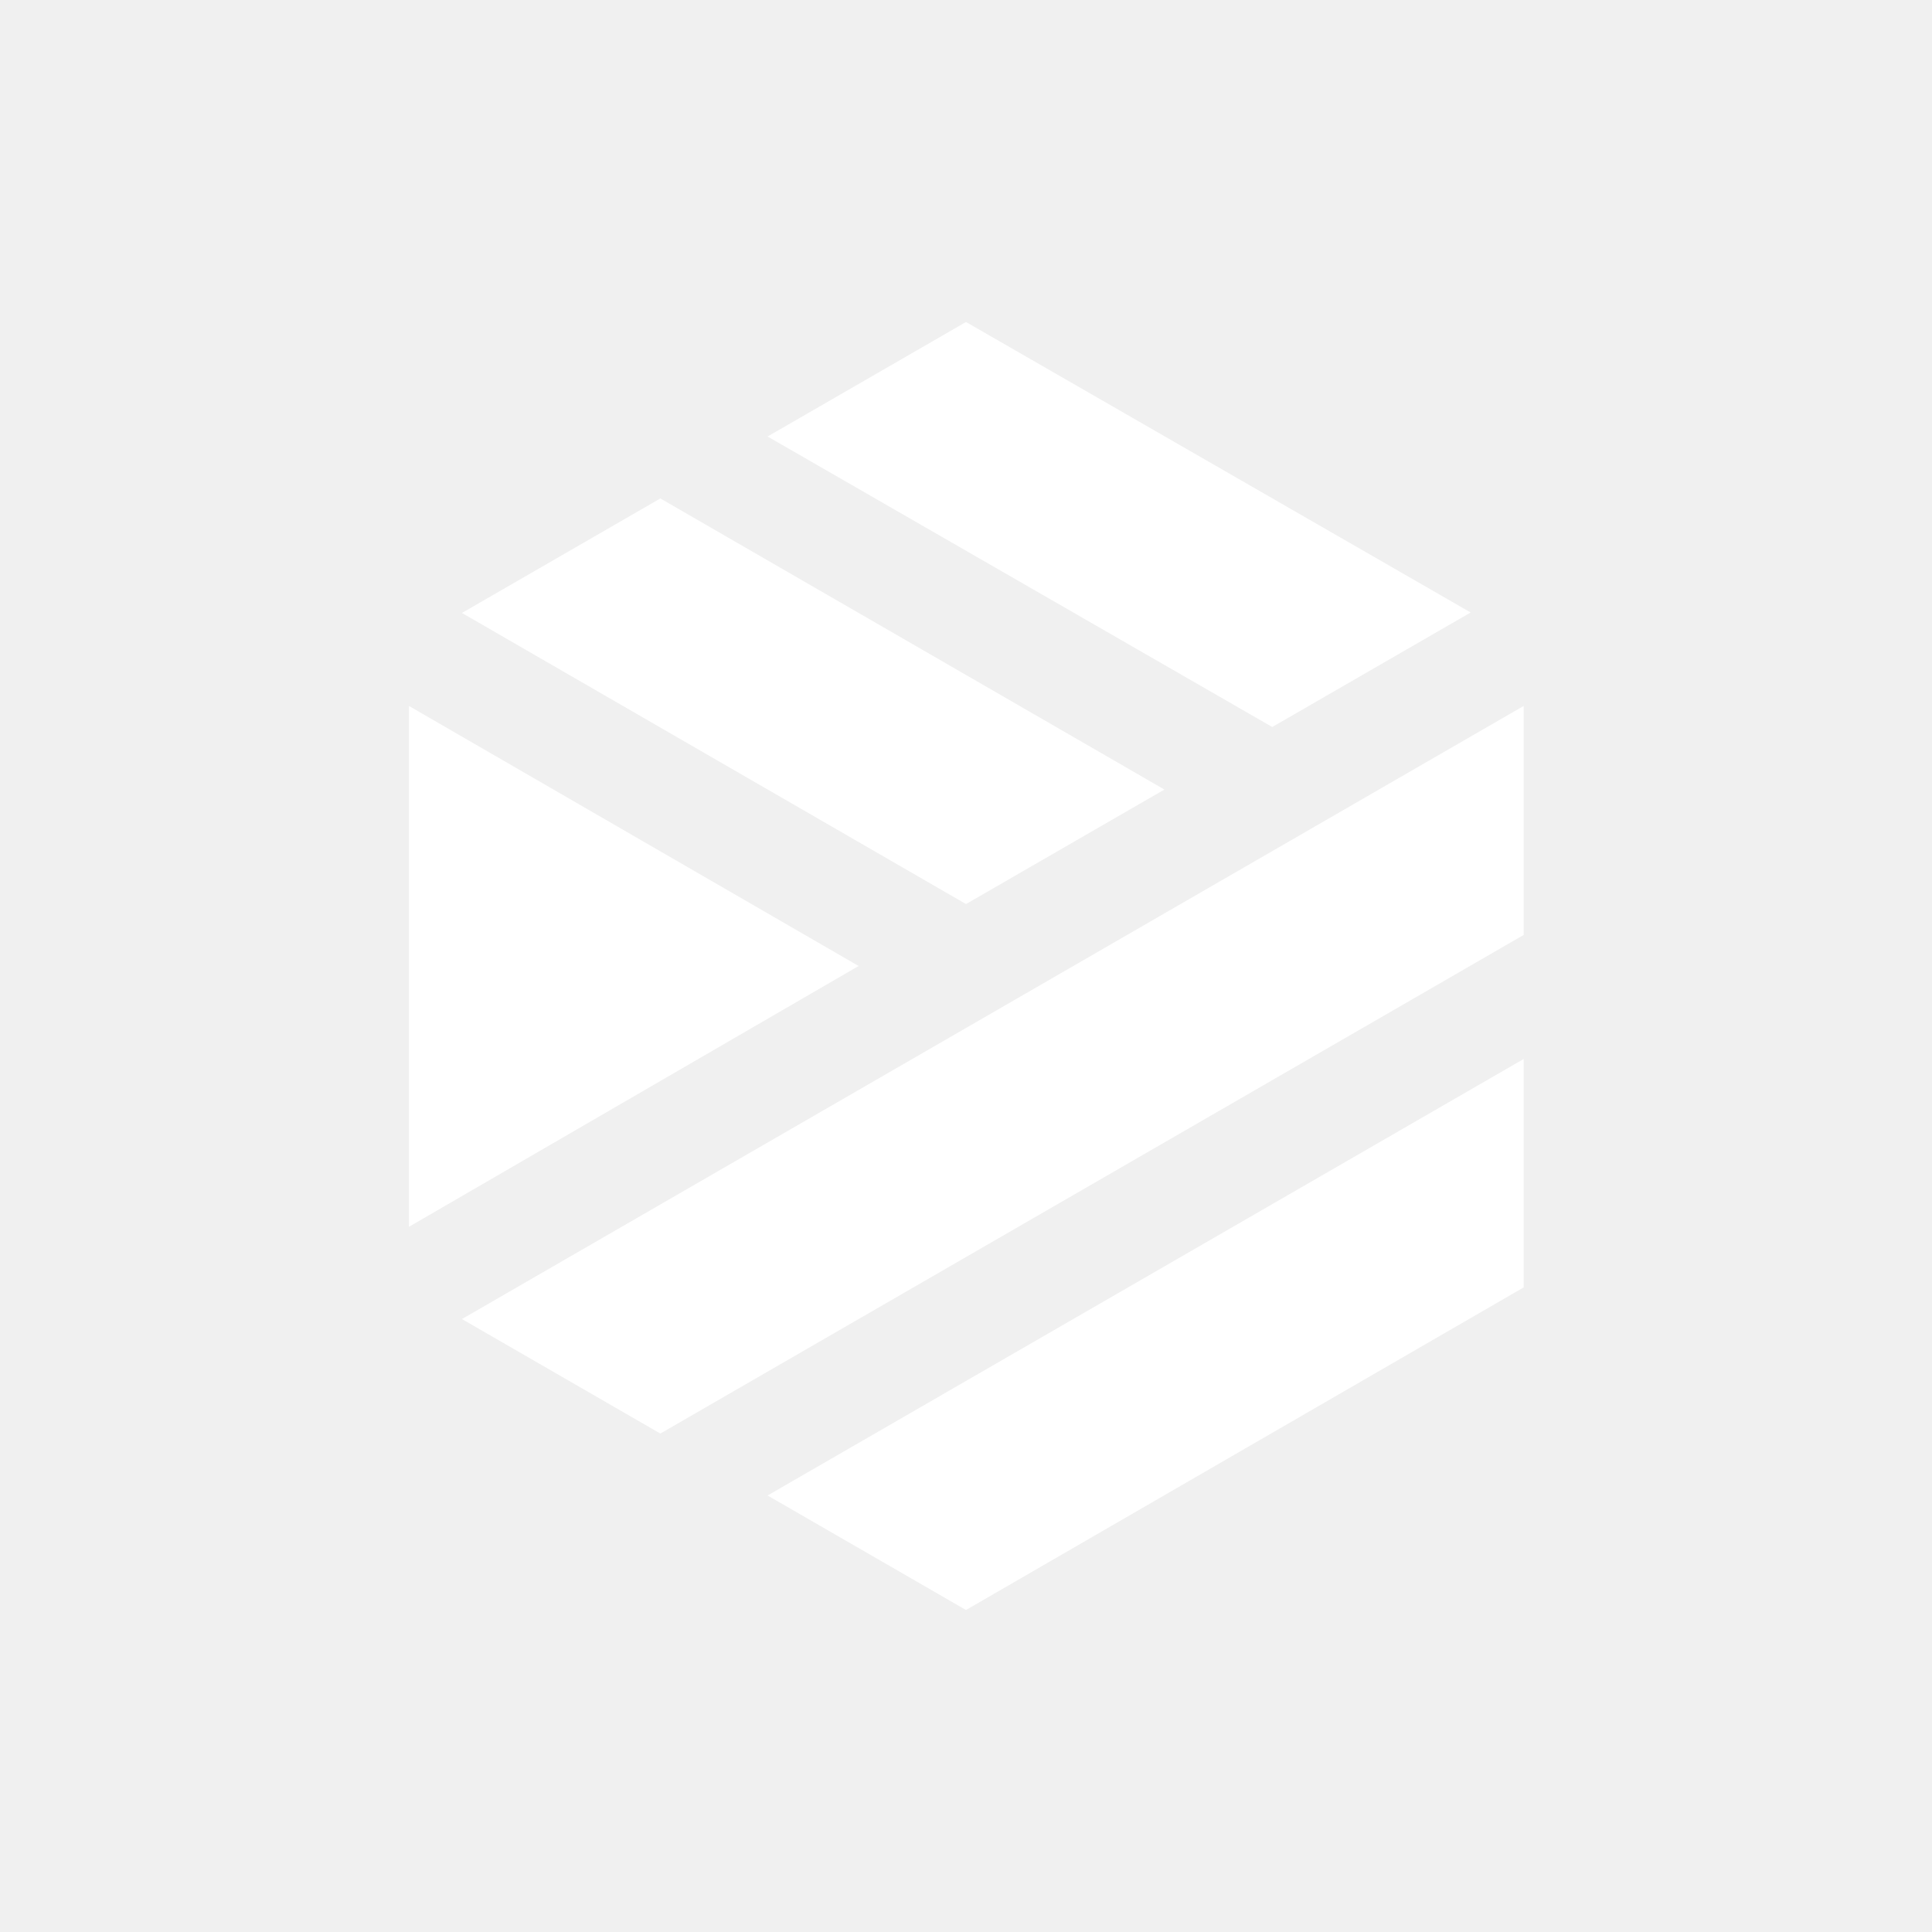
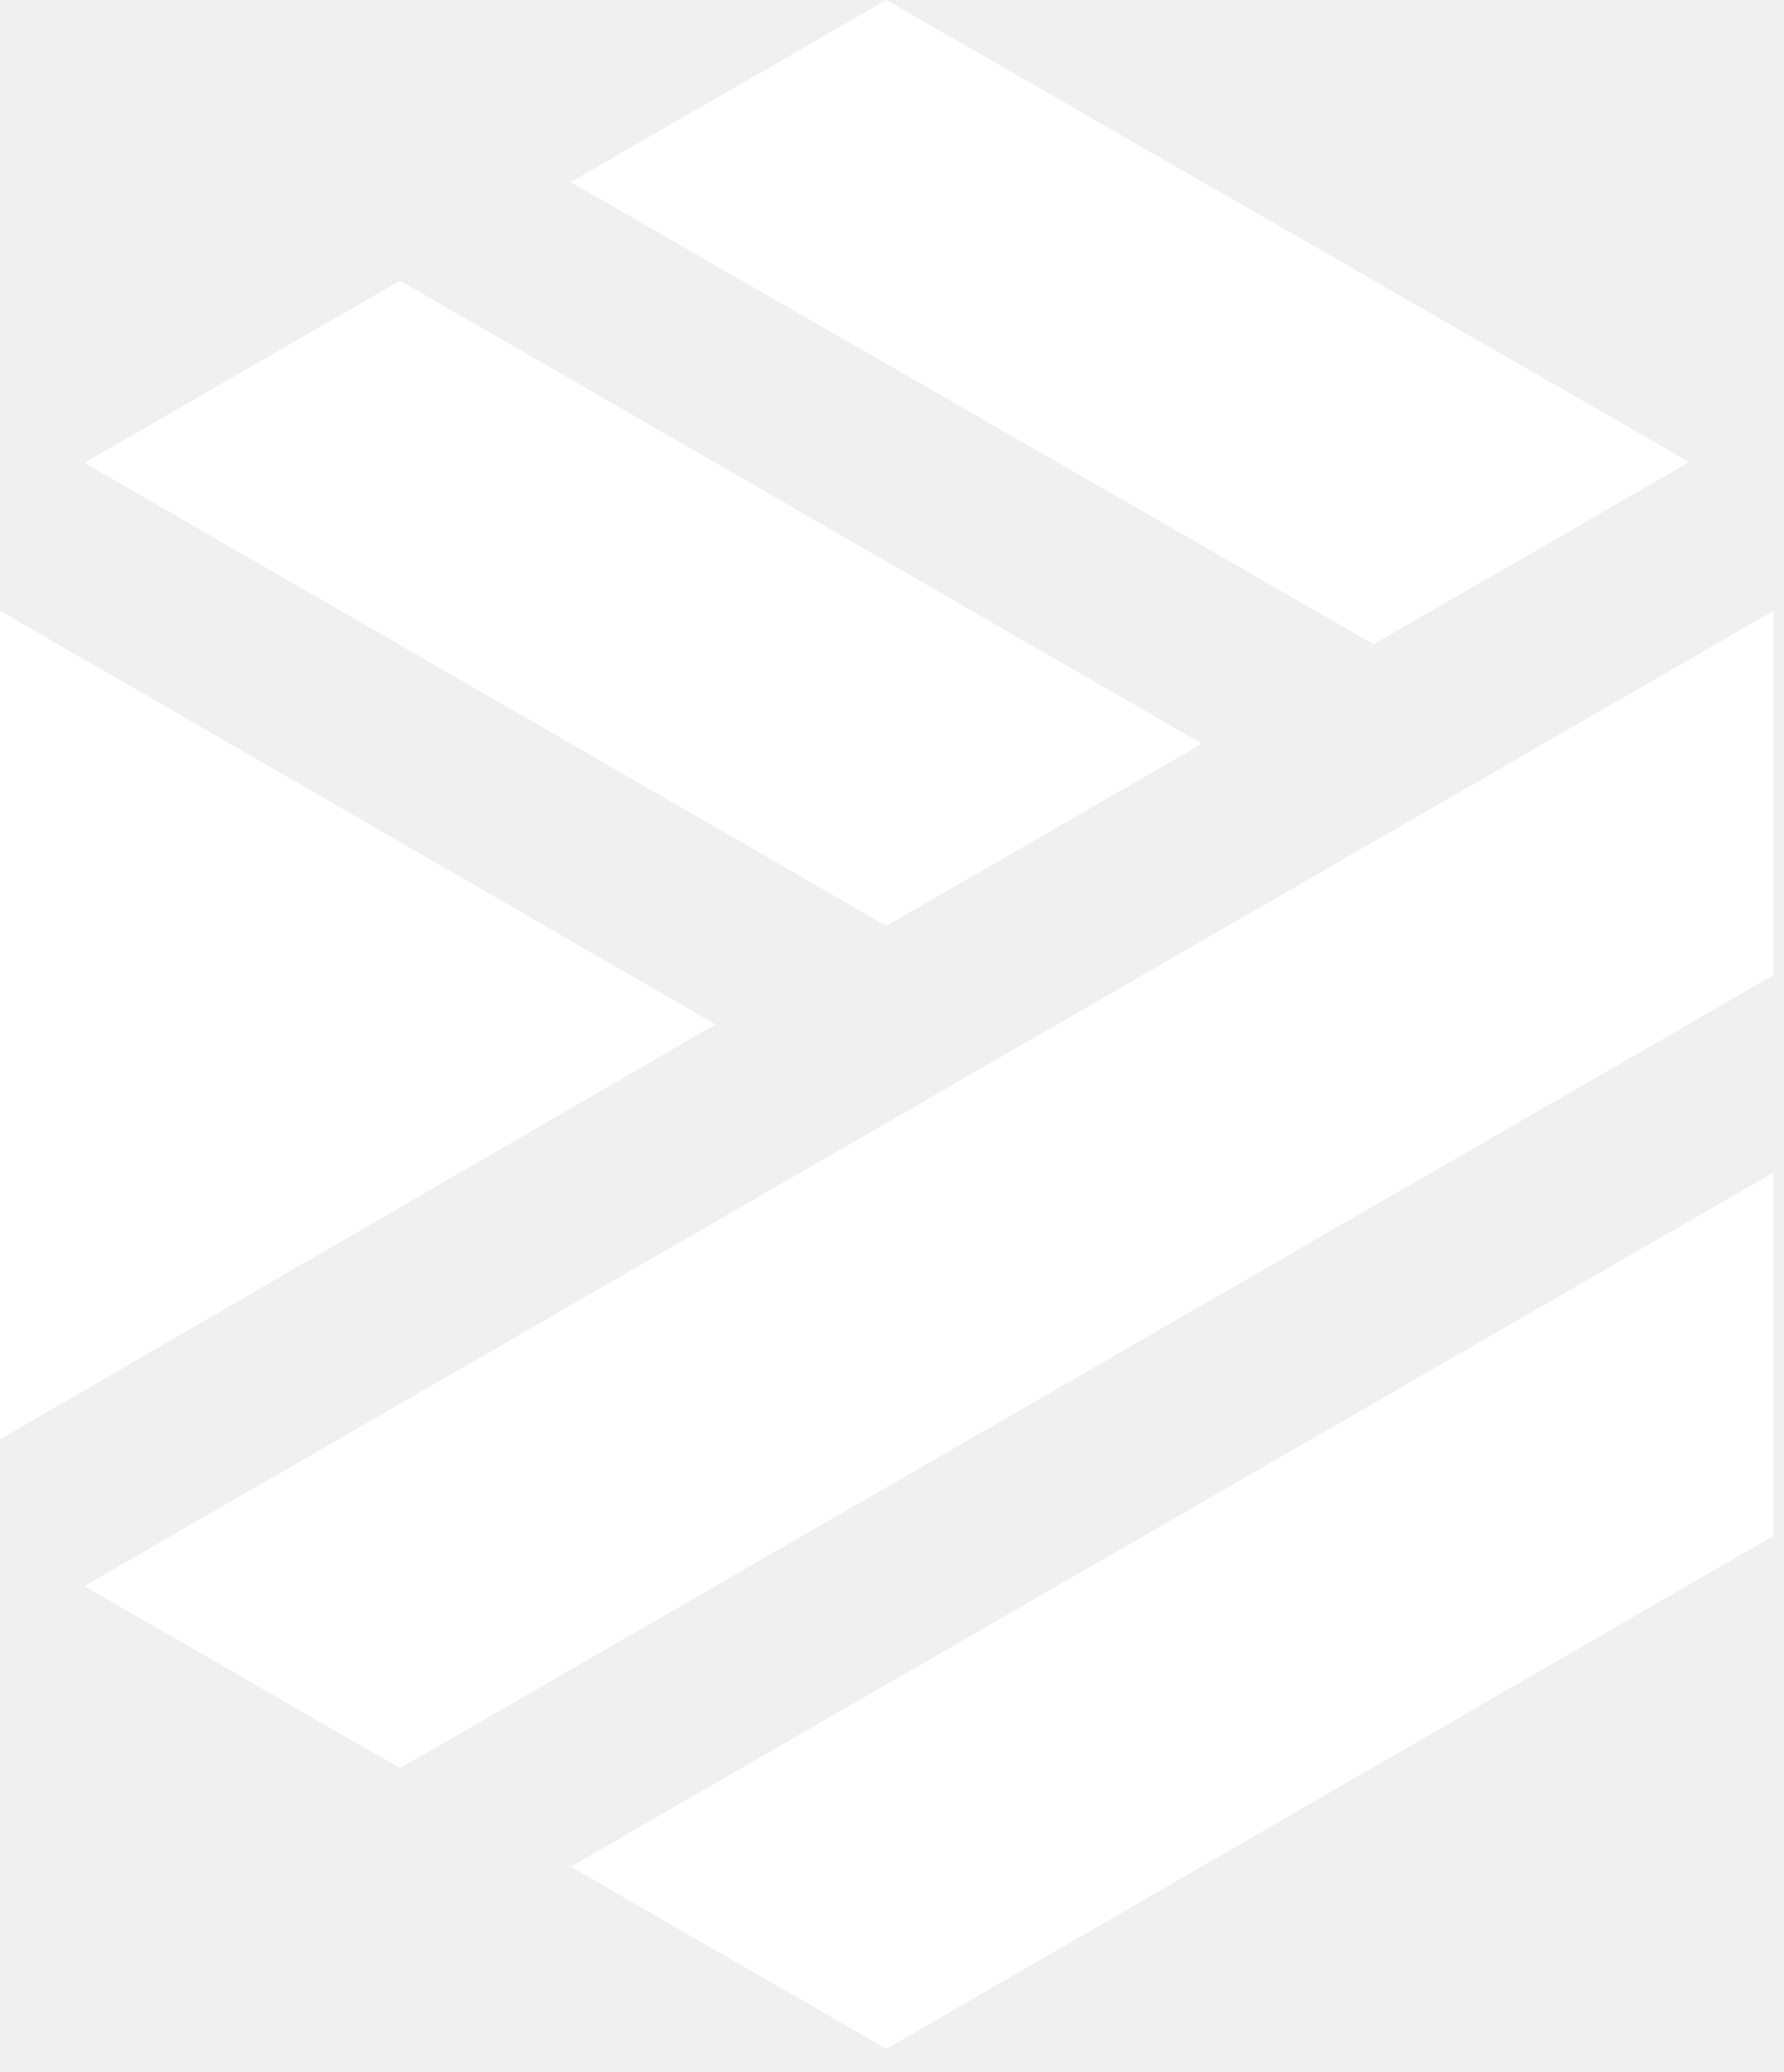
- <svg xmlns="http://www.w3.org/2000/svg" id="Layer_1" data-name="Layer 1" viewBox="0 0 127.56 127.56">
-   <defs>
-     <style>.cls-1{fill:#ffffff;}.cls-2{fill:#ffffff;}.cls-3{fill:none;}</style>
-   </defs>
-   <path class="cls-1" d="M50.68,98.74,100.6,69.92V85L63.78,106.3ZM43.6,94.65l57-32.92V46.61L30.5,87.09Z" />
-   <path class="cls-2" d="M27,81V46.61L56.69,63.78ZM84,48l13.1-7.56L63.78,21.26l-13.1,7.56ZM43.6,32.91,30.5,40.47,63.78,59.69l13.1-7.56Z" />
-   <circle class="cls-3" cx="63.78" cy="63.78" r="63.78" />
+ <svg xmlns="http://www.w3.org/2000/svg" width="100%" height="100%" viewBox="0 0 74 86" version="1.1" xml:space="preserve" style="fill-rule:evenodd;clip-rule:evenodd;stroke-linejoin:round;stroke-miterlimit:2;">
+   <path d="M23.68,77.48l49.92,-28.82l0,15.08l-36.82,21.3l-13.1,-7.56Zm-7.08,-4.09l57,-32.92l0,-15.12l-70.1,40.48l13.1,7.56Z" style="fill:#fff;fill-rule:nonzero;" />
+   <path d="M0,59.74l0,-34.39l29.69,17.17l-29.69,17.22Zm57,-33l13.1,-7.56l-33.32,-19.18l-13.1,7.56l33.32,19.18Zm-40.4,-15.09l-13.1,7.56l33.28,19.22l13.1,-7.56l-33.28,-19.22Z" style="fill:#fff;fill-rule:nonzero;" />
</svg>
